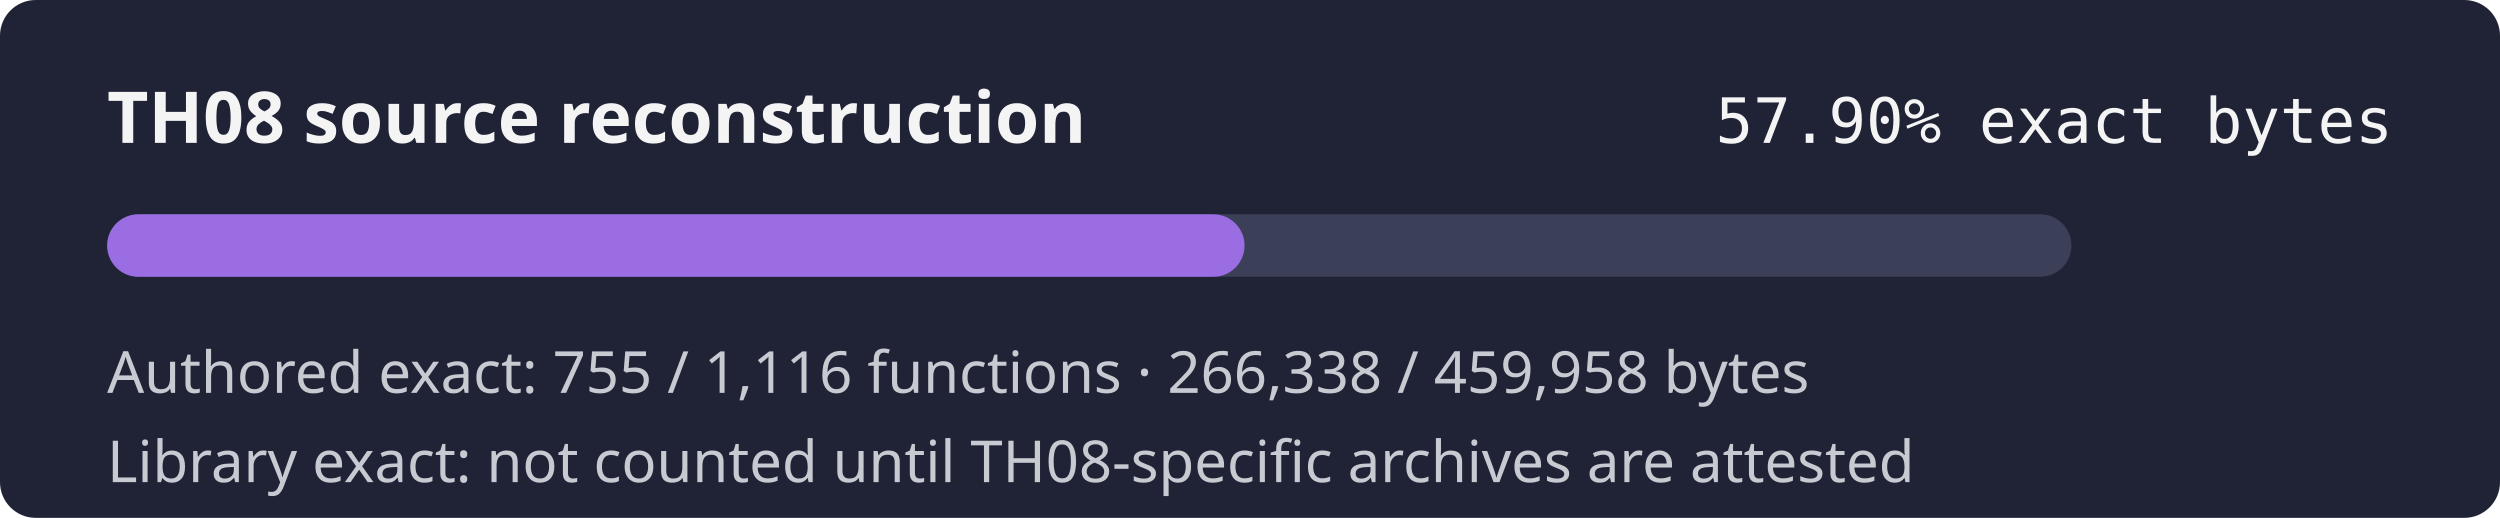
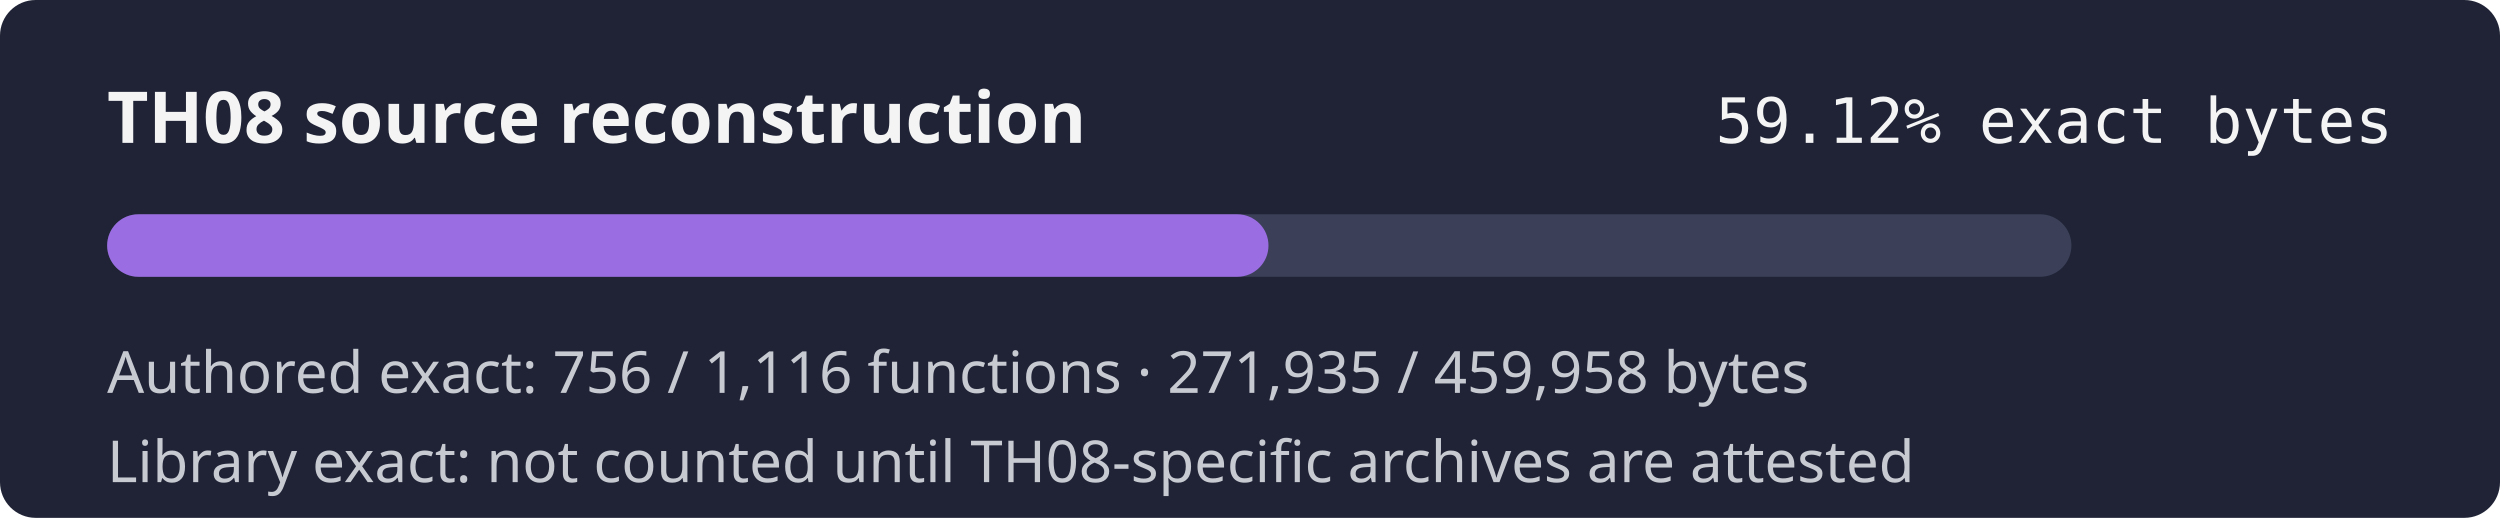
- <svg xmlns="http://www.w3.org/2000/svg" width="560" height="116" role="img" aria-label="TH08 reconstruction progress 57.90% exact authored bytes">
+ <svg xmlns="http://www.w3.org/2000/svg" width="560" height="116" role="img" aria-label="TH08 reconstruction progress 59.12% exact authored bytes">
  <rect width="560" height="116" rx="8" fill="#1f2335" />
  <text x="24" y="32" fill="#f4f4f5" font-family="sans-serif" font-size="16" font-weight="600">TH08 source reconstruction</text>
-   <text x="536" y="32" fill="#f4f4f5" text-anchor="end" font-family="monospace" font-size="14">57.90% exact bytes</text>
+   <text x="536" y="32" fill="#f4f4f5" text-anchor="end" font-family="monospace" font-size="14">59.12% exact bytes</text>
  <rect x="24" y="48" width="440" height="14" rx="7" fill="#3b4058" />
-   <rect x="24" y="48" width="254.78" height="14" rx="7" fill="#9b6de3" />
-   <text x="24" y="88" fill="#c8cad2" font-family="sans-serif" font-size="13">Authored exact: 755 / 1,116 functions · 266,338 / 459,958 bytes</text>
+   <rect x="24" y="48" width="260.14" height="14" rx="7" fill="#9b6de3" />
+   <text x="24" y="88" fill="#c8cad2" font-family="sans-serif" font-size="13">Authored exact: 756 / 1,116 functions · 271,935 / 459,958 bytes</text>
  <text x="24" y="108" fill="#c8cad2" font-family="sans-serif" font-size="13">Library exact: not counted until TH08-specific archives are attested</text>
</svg>
